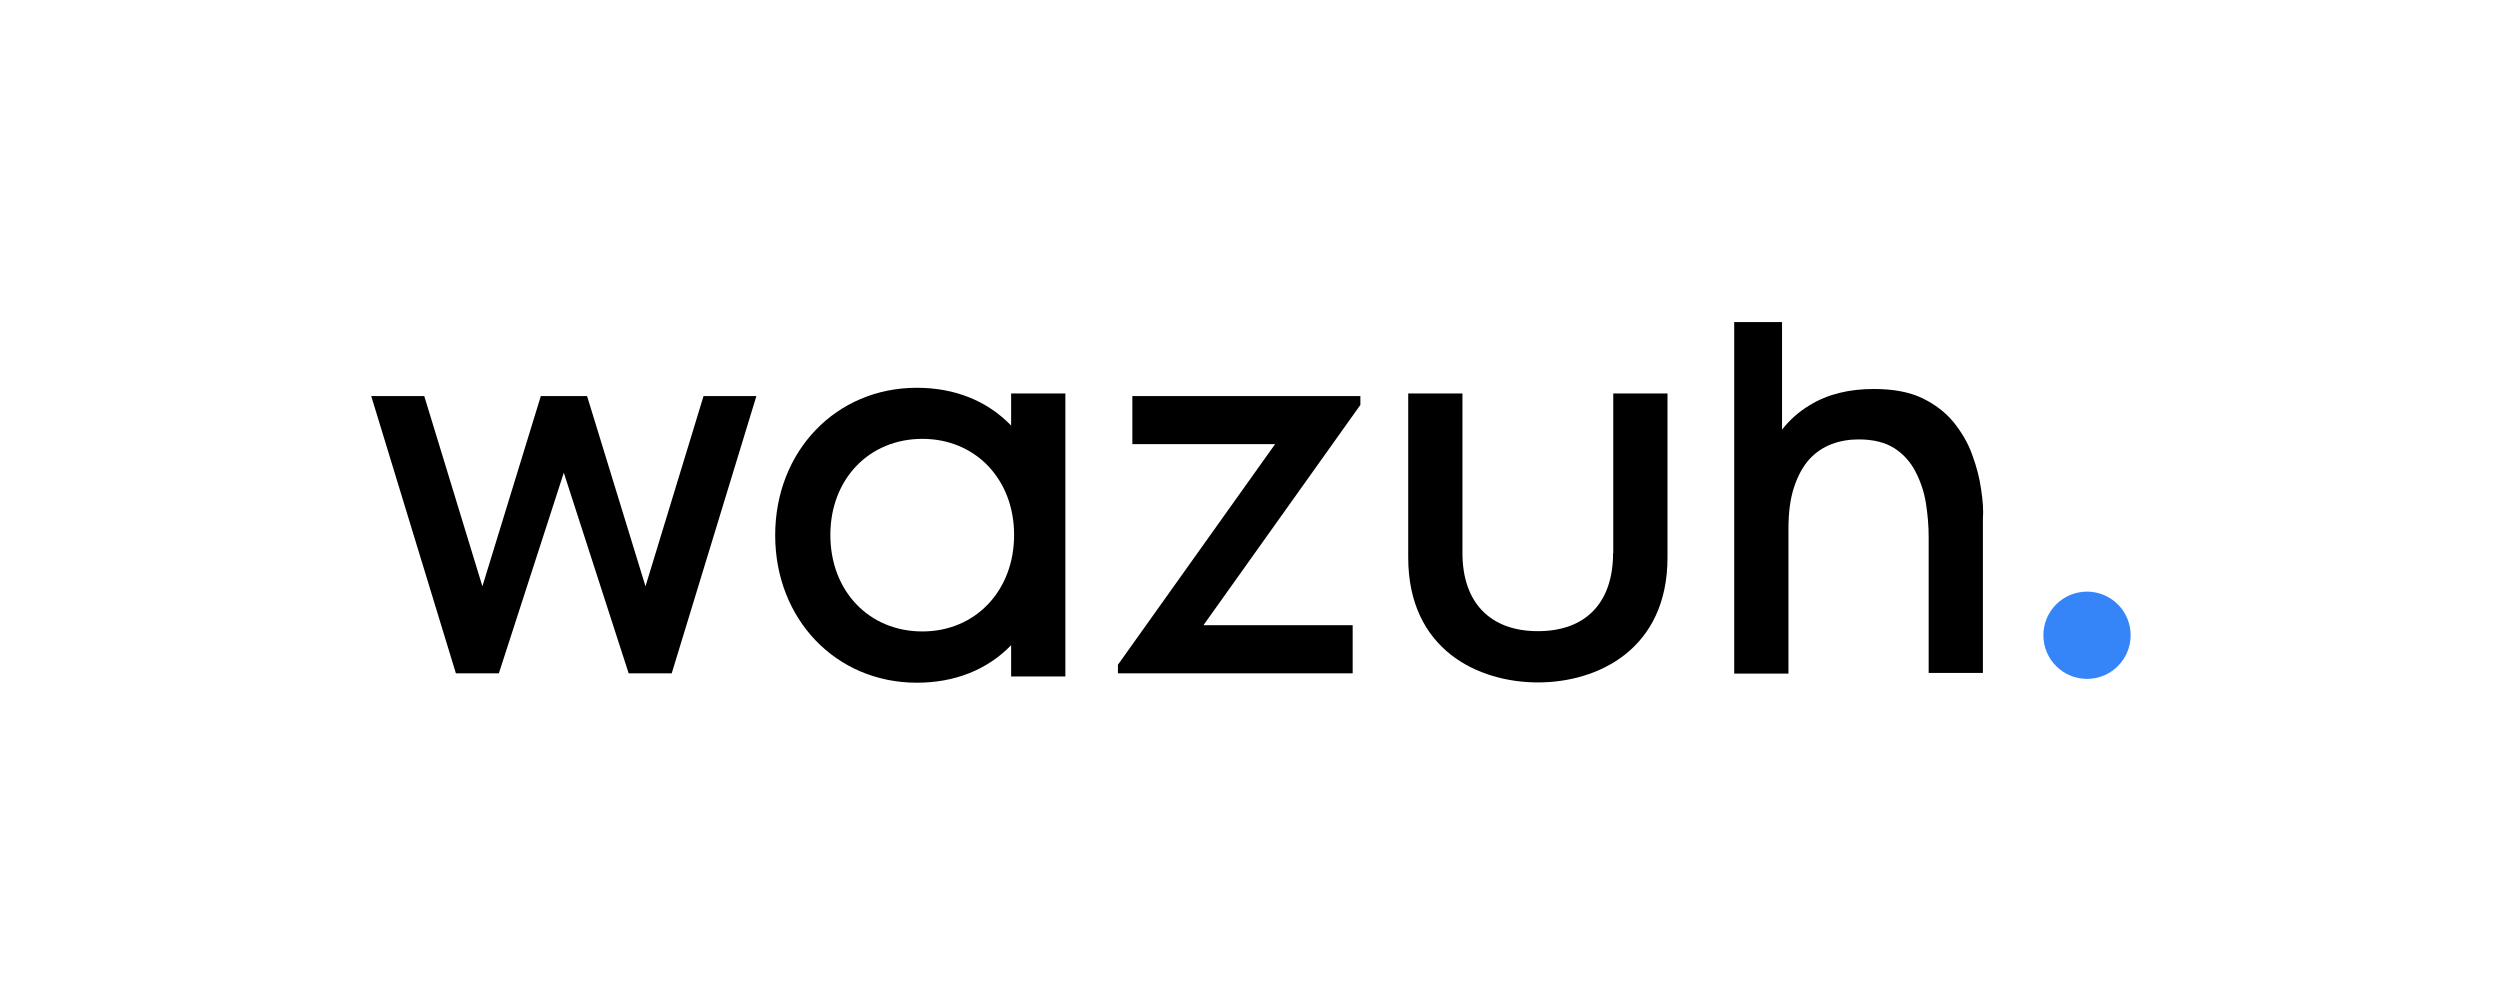
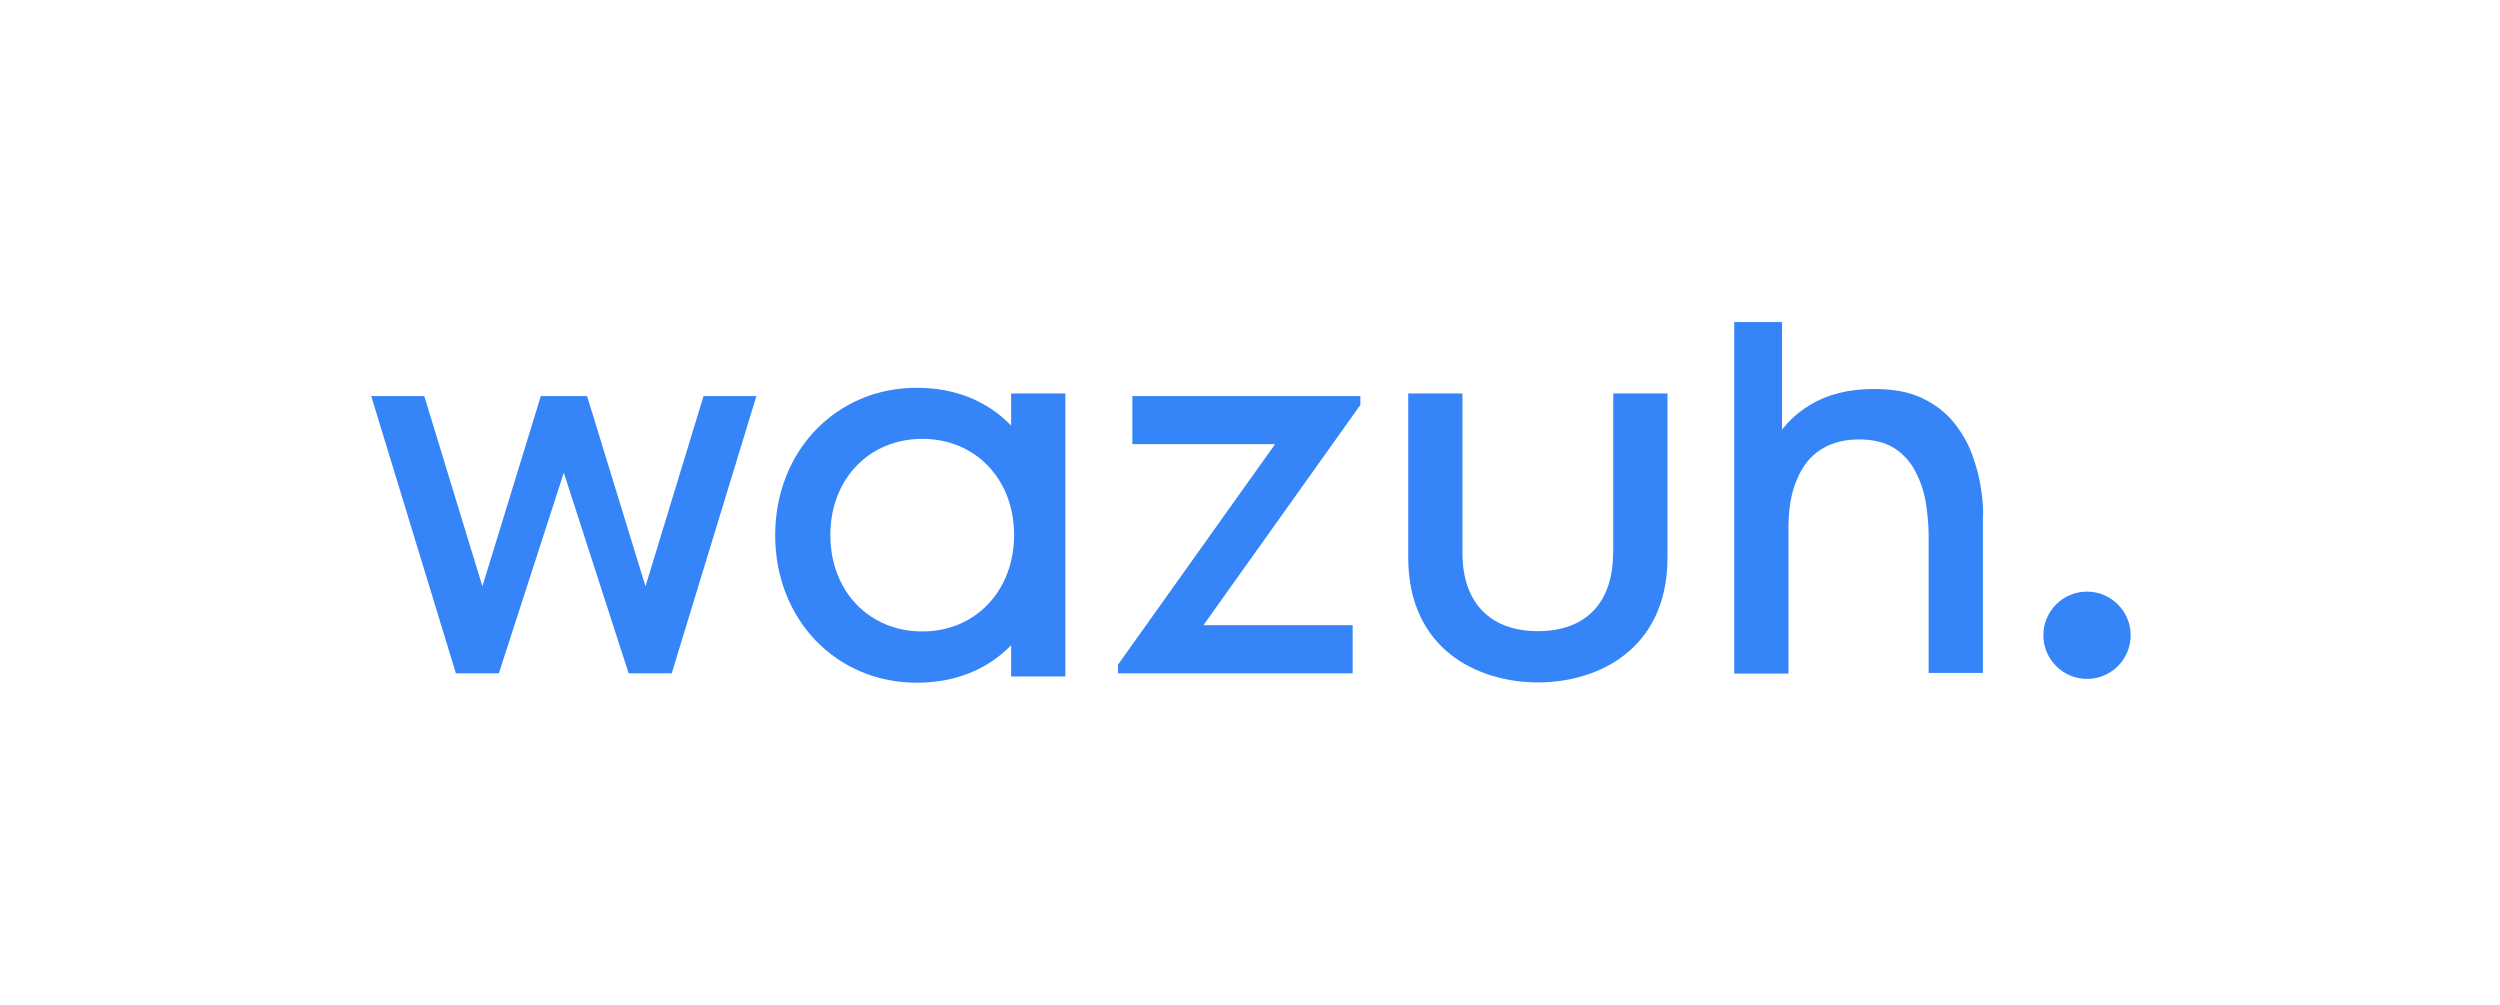
<svg xmlns="http://www.w3.org/2000/svg" version="1.1" id="Capa_1" x="0px" y="0px" viewBox="0 0 2687.1 1080" style="enable-background:new 0 0 2687.1 1080;" xml:space="preserve">
  <style type="text/css">
	.st0{fill:#3585F9;}
+ 	.st1{fill:#3585F9;}
</style>
  <g>
-     <polygon points="693.8,630.2 631,425.7 581.3,425.7 518.5,630.2 456,425.7 399,425.7 490,723.7 536.2,723.7 606,508.1 675.7,723.7    722,723.7 813,425.7 756.2,425.7  " />
-     <polygon points="1217.1,477.4 1370.5,477.4 1201.6,714.5 1201.6,723.7 1453.9,723.7 1453.9,672 1293.5,672 1462.2,435.2    1462.2,425.7 1217.1,425.7  " />
-     <path d="M1086.8,457.4c-25.7-26.6-60.5-40.6-101.4-40.6c-86.9,0-152.2,68.2-152.2,158.5s65.3,158.5,152.2,158.5   c40.9,0,75.8-13.9,101.4-40.3v33.6h58.3V422.9h-58.3V457.4z M991.4,678.7c-57.4,0-98.9-43.4-98.9-103.7   c0-59.9,41.5-103.3,98.9-103.3c57.1,0,98.6,43.4,98.6,103.3C1090,634.9,1048.5,678.7,991.4,678.7z" />
-     <path d="M1733.8,594.4c0,53.6-29.5,84-80.8,84s-81.1-30.7-81.1-84V422.9h-58.3v176.2c0,99.2,75.1,134.4,139.5,134.4   c64,0,139.2-35.2,139.2-134.4V422.9h-58.3V594.4z" />
-     <path d="M2129.4,526.2c-1.6-12-4.8-24.4-9.5-37.1c-4.4-12.7-11.4-24.4-20-35.2c-8.9-10.8-20-19.3-33.9-26   c-13.9-6.7-31.4-9.8-52-9.8c-26.9,0-49.8,5.7-68.8,17.4c-11.7,7-21.6,15.8-29.8,26.3V346.2h-51.4V724h58.3V568.7   c0-17.8,1.9-32.6,6-45c4.1-12.4,9.5-22.2,16.2-29.8c7-7.6,14.9-13,24.1-16.5c9.2-3.5,19-5.1,29.2-5.1c15.8,0,28.5,3.2,38.4,9.5   c9.8,6.3,17.4,14.9,22.8,25.4s9.2,21.9,11.1,33.9c1.9,12.4,2.9,24.1,2.9,35.8v146.4h58.3V557.9C2132,549,2131.3,538.3,2129.4,526.2   z" />
+     <polygon class="st1" points="693.8,630.2 631,425.7 581.3,425.7 518.5,630.2 456,425.7 399,425.7 490,723.7 536.2,723.7 606,508.1 675.7,723.7    722,723.7 813,425.7 756.2,425.7  " />
+     <polygon class="st1" points="1217.1,477.4 1370.5,477.4 1201.6,714.5 1201.6,723.7 1453.9,723.7 1453.9,672 1293.5,672 1462.2,435.2    1462.2,425.7 1217.1,425.7  " />
+     <path class="st1" d="M1086.8,457.4c-25.7-26.6-60.5-40.6-101.4-40.6c-86.9,0-152.2,68.2-152.2,158.5s65.3,158.5,152.2,158.5   c40.9,0,75.8-13.9,101.4-40.3v33.6h58.3V422.9h-58.3V457.4z M991.4,678.7c-57.4,0-98.9-43.4-98.9-103.7   c0-59.9,41.5-103.3,98.9-103.3c57.1,0,98.6,43.4,98.6,103.3C1090,634.9,1048.5,678.7,991.4,678.7z" />
+     <path class="st1" d="M1733.8,594.4c0,53.6-29.5,84-80.8,84s-81.1-30.7-81.1-84V422.9h-58.3v176.2c0,99.2,75.1,134.4,139.5,134.4   c64,0,139.2-35.2,139.2-134.4V422.9h-58.3V594.4z" />
+     <path class="st1" d="M2129.4,526.2c-1.6-12-4.8-24.4-9.5-37.1c-4.4-12.7-11.4-24.4-20-35.2c-8.9-10.8-20-19.3-33.9-26   c-13.9-6.7-31.4-9.8-52-9.8c-26.9,0-49.8,5.7-68.8,17.4c-11.7,7-21.6,15.8-29.8,26.3V346.2h-51.4V724h58.3V568.7   c0-17.8,1.9-32.6,6-45c4.1-12.4,9.5-22.2,16.2-29.8c7-7.6,14.9-13,24.1-16.5c9.2-3.5,19-5.1,29.2-5.1c15.8,0,28.5,3.2,38.4,9.5   c9.8,6.3,17.4,14.9,22.8,25.4s9.2,21.9,11.1,33.9c1.9,12.4,2.9,24.1,2.9,35.8v146.4h58.3V557.9C2132,549,2131.3,538.3,2129.4,526.2   z" />
    <circle class="st0" cx="2243.2" cy="682.8" r="46.9" />
  </g>
</svg>
